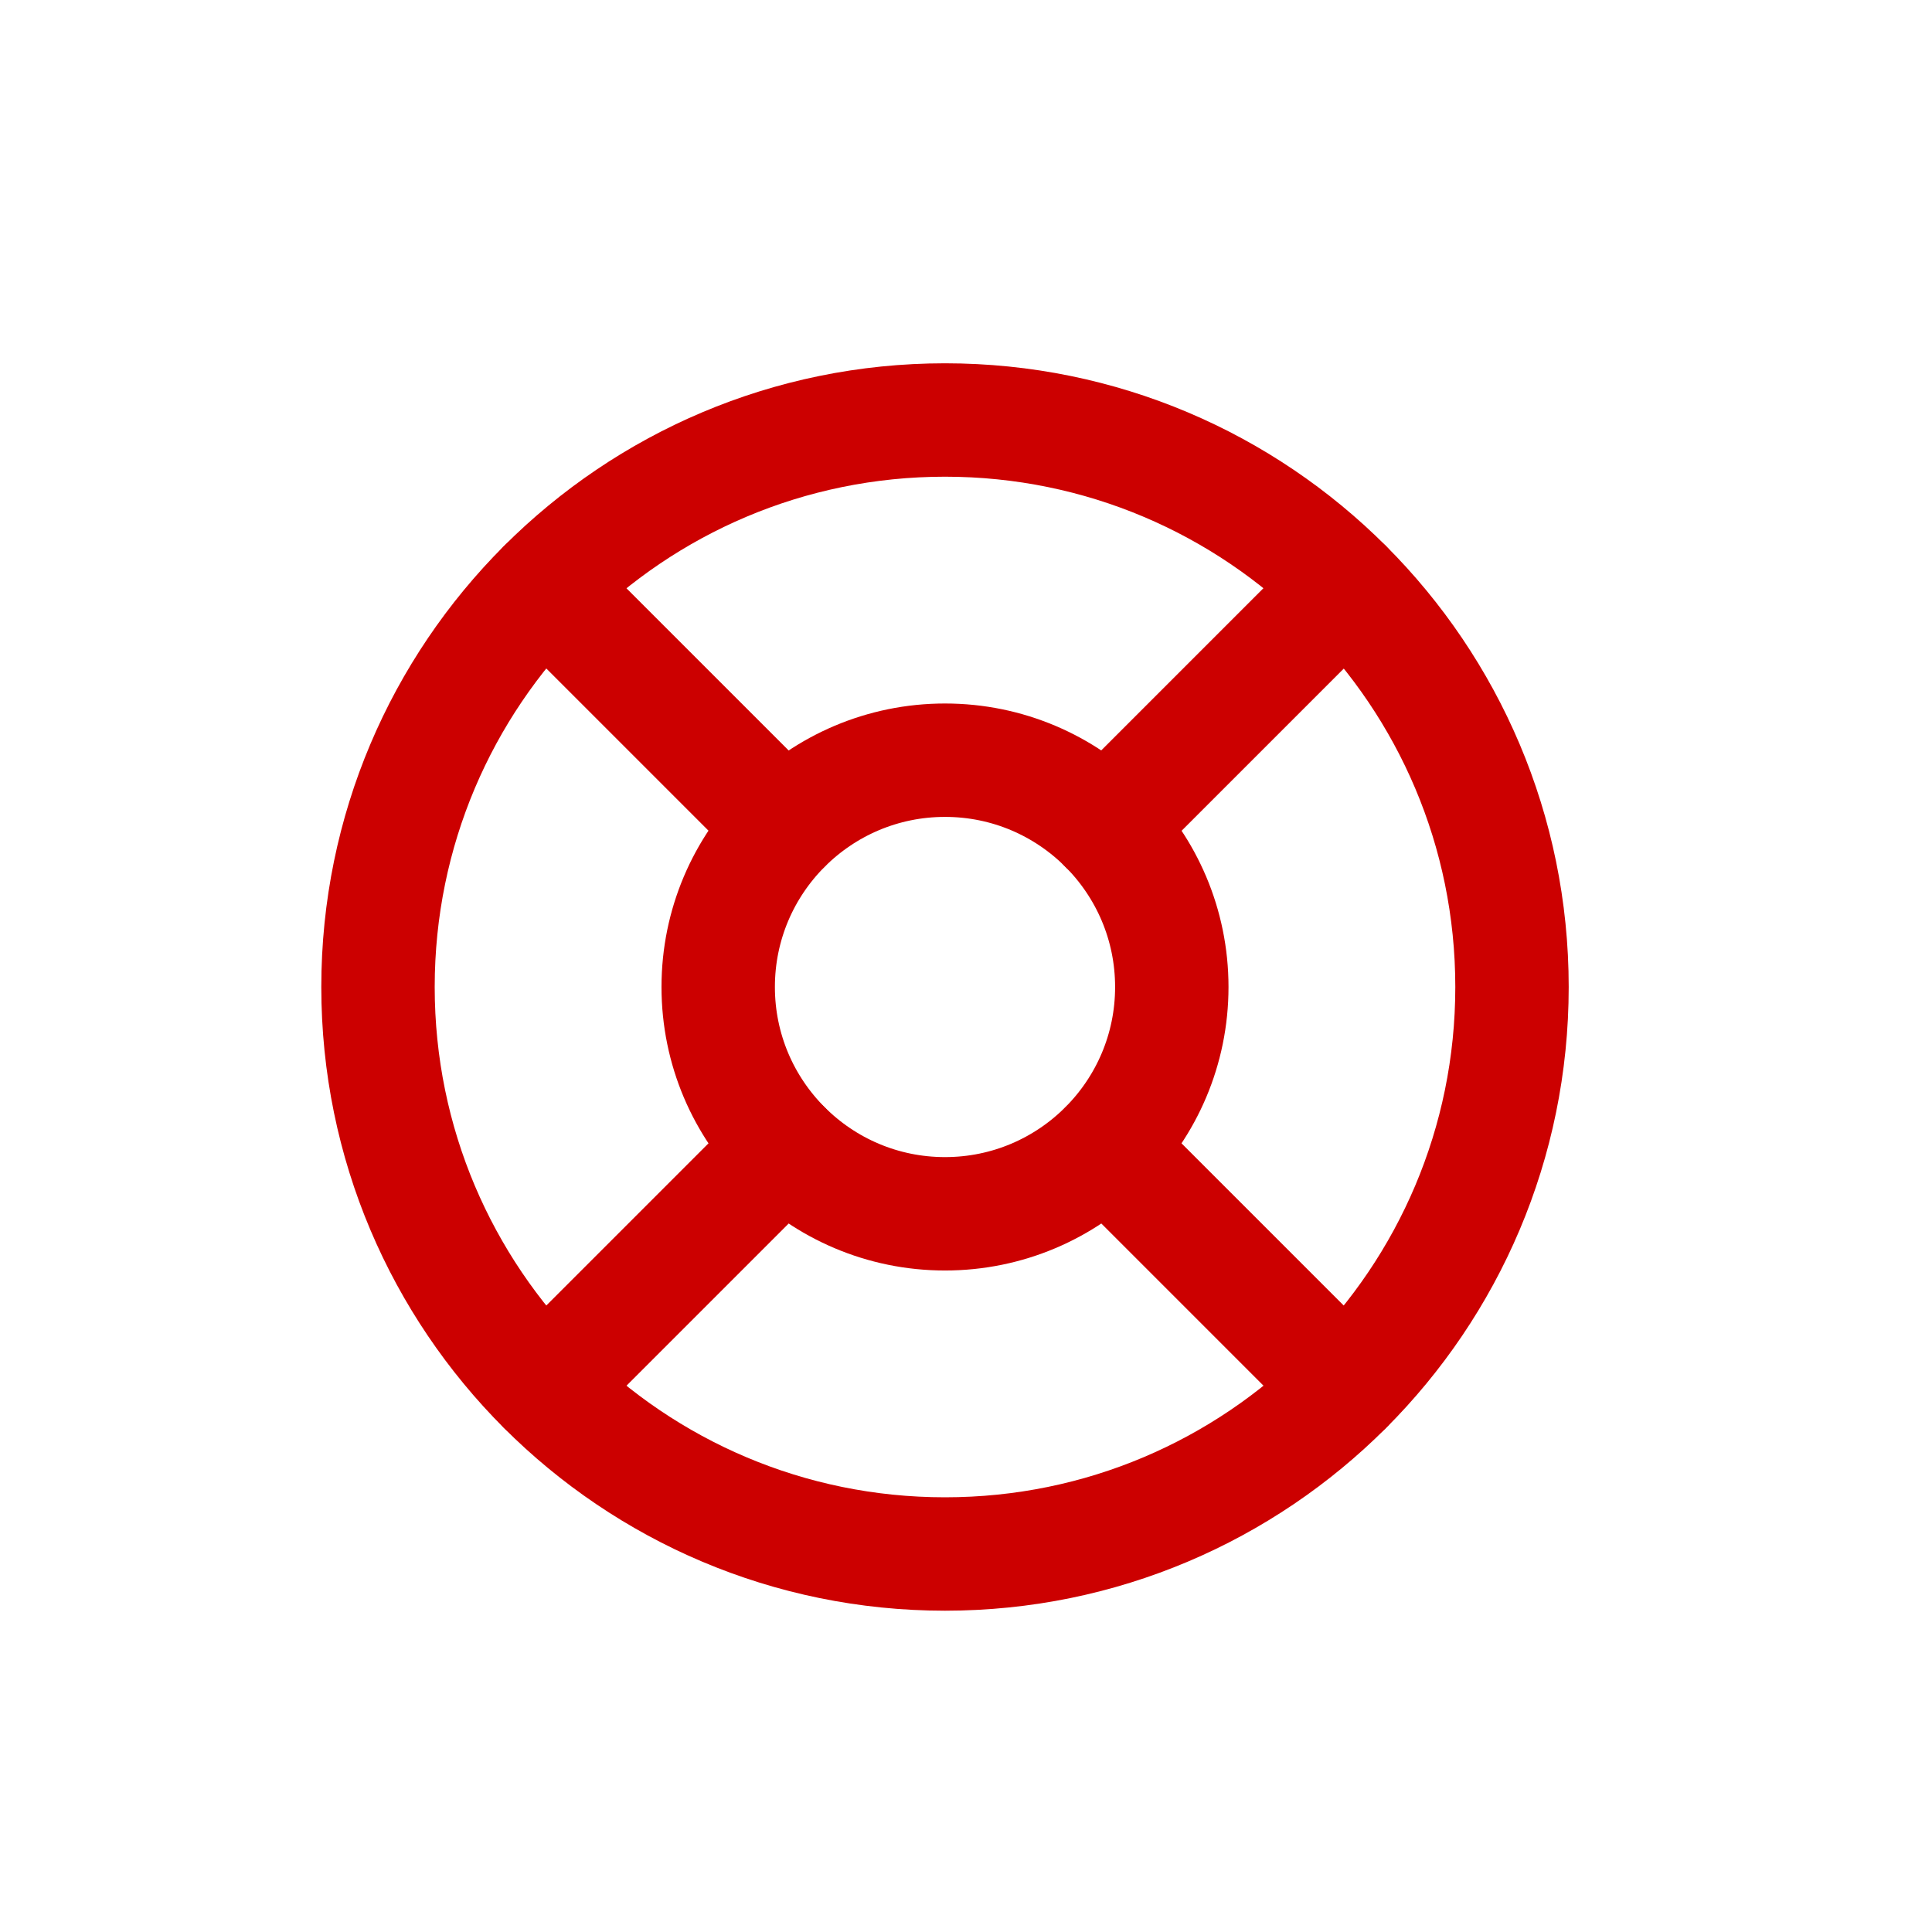
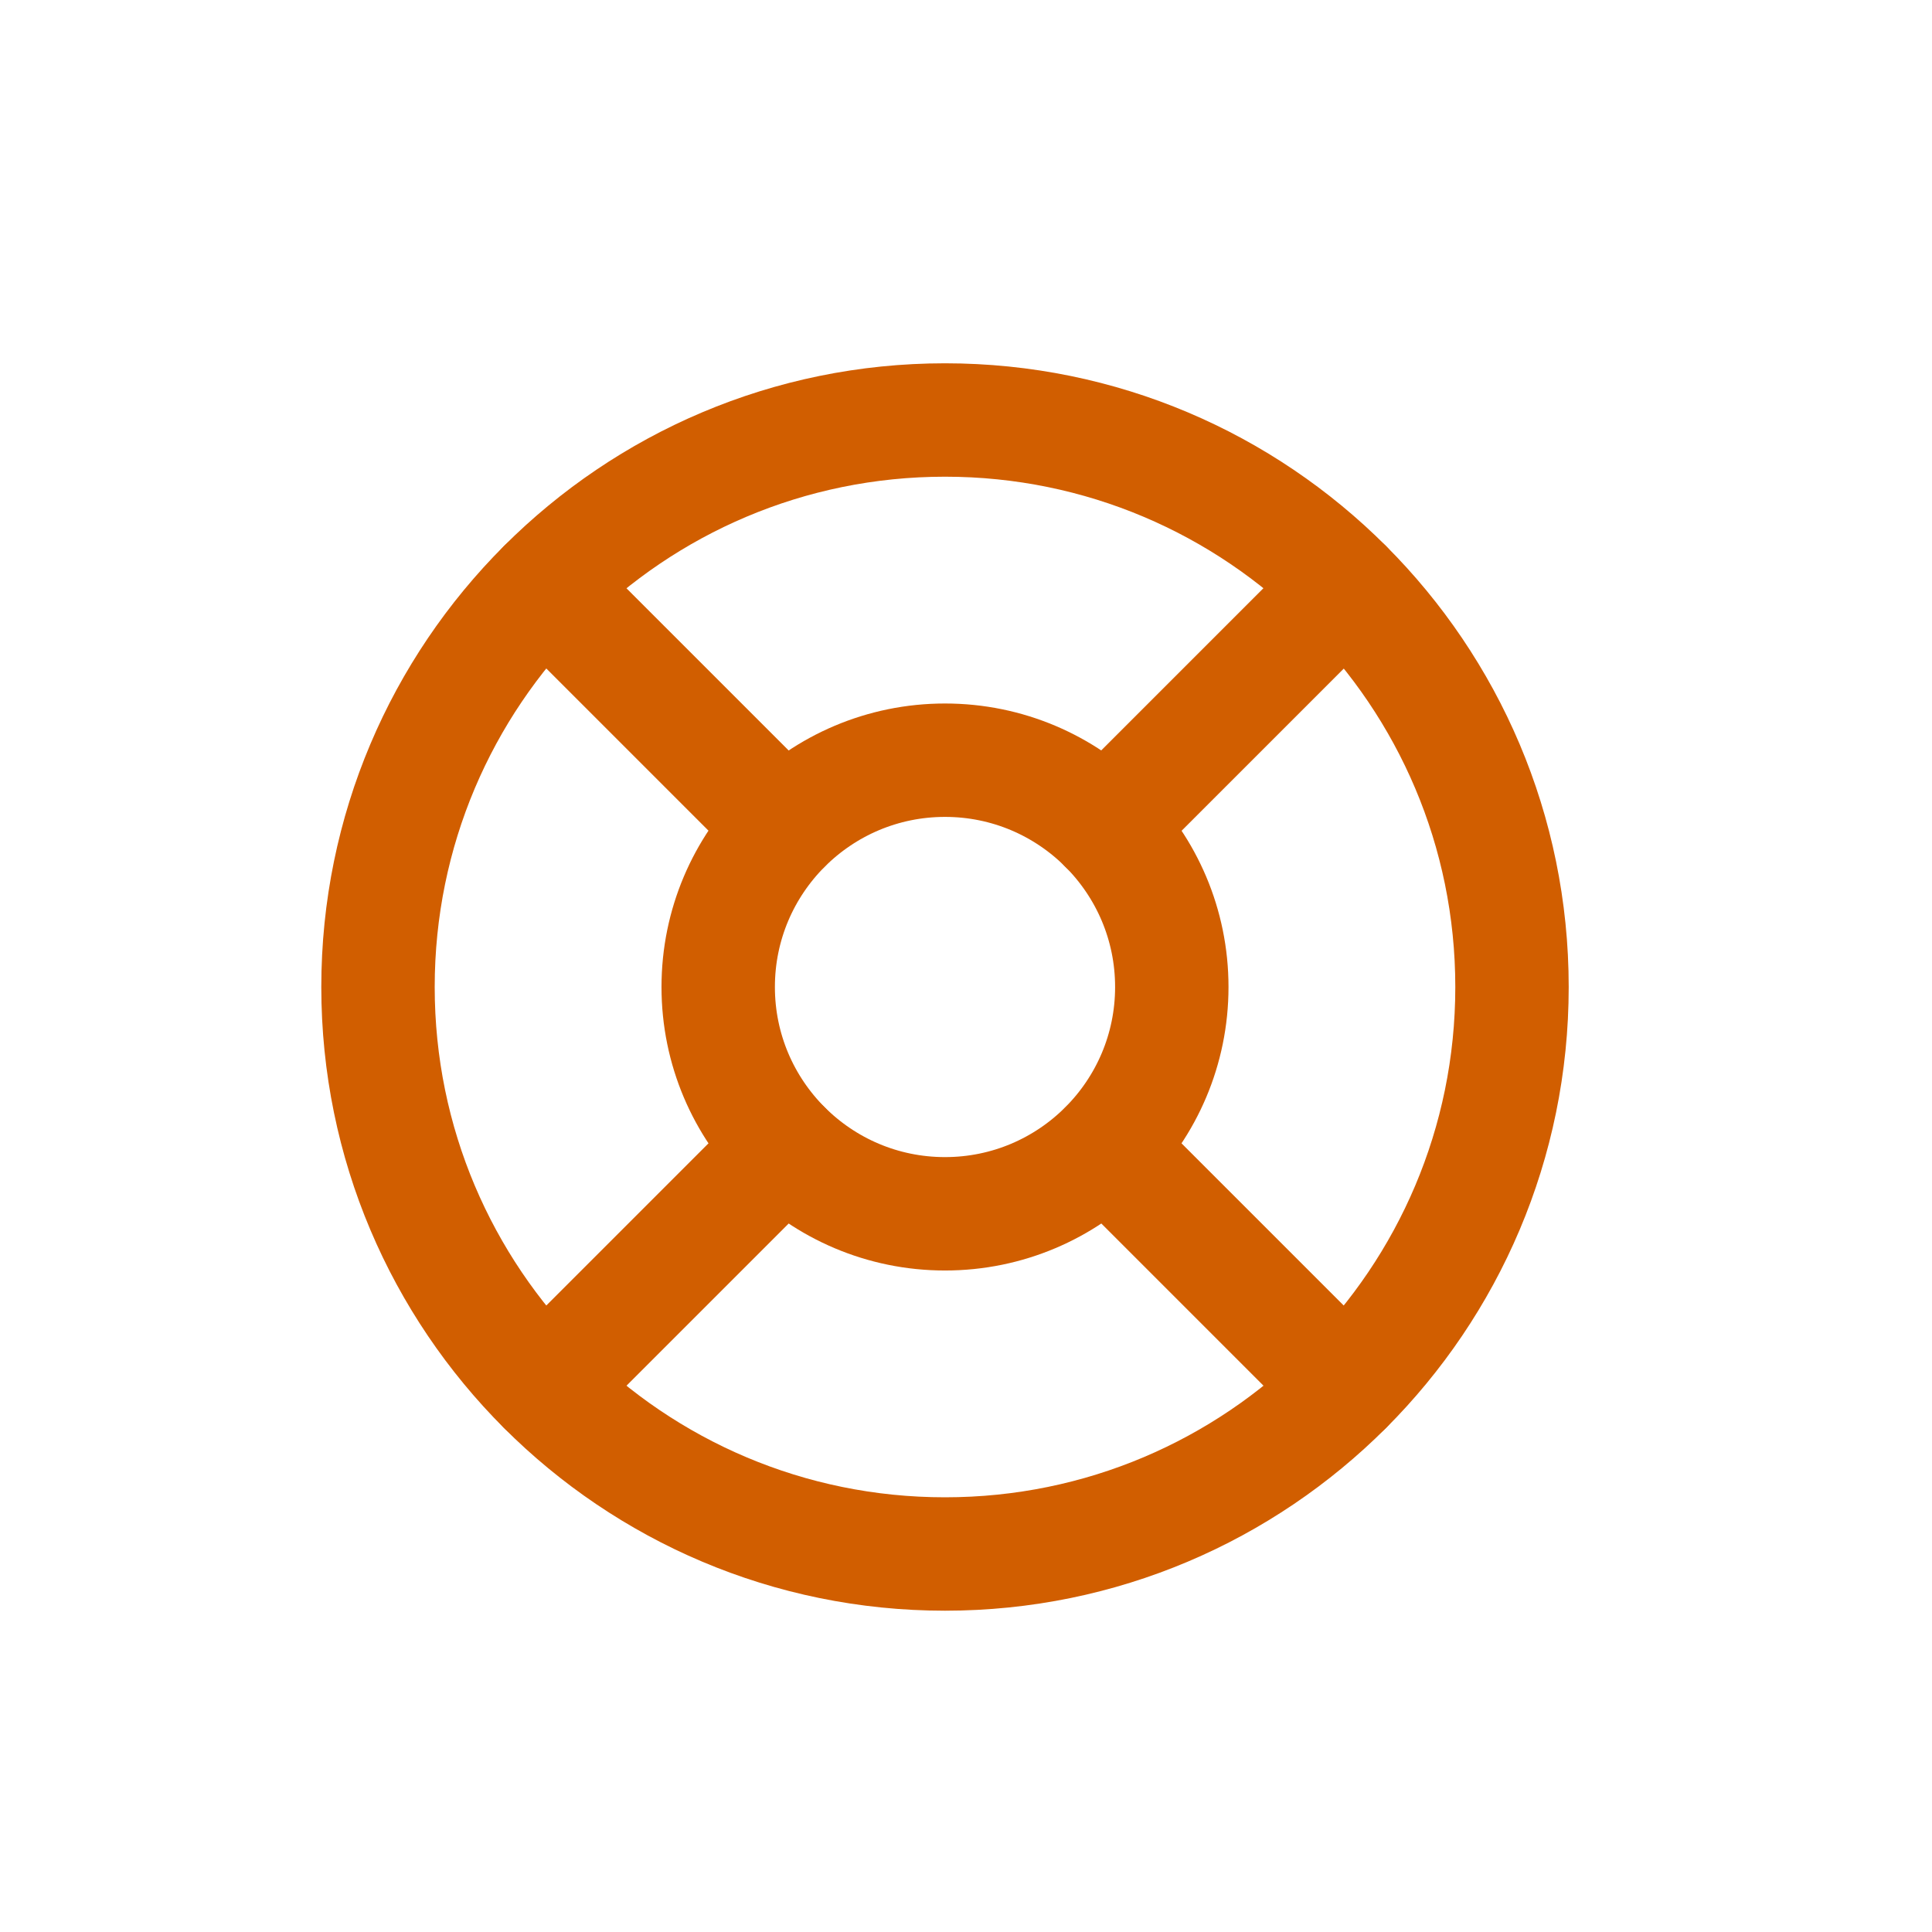
<svg xmlns="http://www.w3.org/2000/svg" width="46" height="46" viewBox="0 0 46 46" fill="none">
-   <path d="M22.5 37C29.956 37 36 30.956 36 23.5C36 16.044 29.956 10 22.5 10C15.044 10 9 16.044 9 23.5C9 30.956 15.044 37 22.5 37Z" stroke="#CC0000" stroke-width="2.7" stroke-linecap="round" stroke-linejoin="round" />
-   <path d="M22.5 28.9C25.482 28.9 27.9 26.482 27.9 23.5C27.9 20.518 25.482 18.1 22.5 18.1C19.518 18.1 17.1 20.518 17.1 23.5C17.1 26.482 19.518 28.9 22.5 28.9Z" stroke="#CC0000" stroke-width="2.7" stroke-linecap="round" stroke-linejoin="round" />
-   <path d="M26.32 27.32L32.044 33.044" stroke="#CC0000" stroke-width="2.7" stroke-linecap="round" stroke-linejoin="round" />
-   <path d="M12.956 33.044L18.68 27.32" stroke="#CC0000" stroke-width="2.7" stroke-linecap="round" stroke-linejoin="round" />
-   <path d="M26.32 19.68L32.044 13.956" stroke="#CC0000" stroke-width="2.7" stroke-linecap="round" stroke-linejoin="round" />
-   <path d="M26.32 19.68L31.086 14.914" stroke="#CC0000" stroke-width="2.7" stroke-linecap="round" stroke-linejoin="round" />
-   <path d="M12.956 13.956L18.68 19.68" stroke="#CC0000" stroke-width="2.7" stroke-linecap="round" stroke-linejoin="round" />
+   <path d="M22.5 37C29.956 37 36 30.956 36 23.5C36 16.044 29.956 10 22.5 10C15.044 10 9 16.044 9 23.5C9 30.956 15.044 37 22.5 37Z" stroke="#D15E00" stroke-width="2.7" stroke-linecap="round" stroke-linejoin="round" />
+   <path d="M22.5 28.9C25.482 28.9 27.9 26.482 27.9 23.5C27.9 20.518 25.482 18.1 22.5 18.1C19.518 18.1 17.1 20.518 17.1 23.5C17.1 26.482 19.518 28.9 22.5 28.9Z" stroke="#D15E00" stroke-width="2.7" stroke-linecap="round" stroke-linejoin="round" />
+   <path d="M26.32 27.32L32.044 33.044" stroke="#D15E00" stroke-width="2.7" stroke-linecap="round" stroke-linejoin="round" />
+   <path d="M12.956 33.044L18.68 27.32" stroke="#D15E00" stroke-width="2.7" stroke-linecap="round" stroke-linejoin="round" />
+   <path d="M26.32 19.68L32.044 13.956" stroke="#D15E00" stroke-width="2.7" stroke-linecap="round" stroke-linejoin="round" />
+   <path d="M26.32 19.68L31.086 14.914" stroke="#D15E00" stroke-width="2.7" stroke-linecap="round" stroke-linejoin="round" />
+   <path d="M12.956 13.956L18.68 19.68" stroke="#D15E00" stroke-width="2.7" stroke-linecap="round" stroke-linejoin="round" />
</svg>
